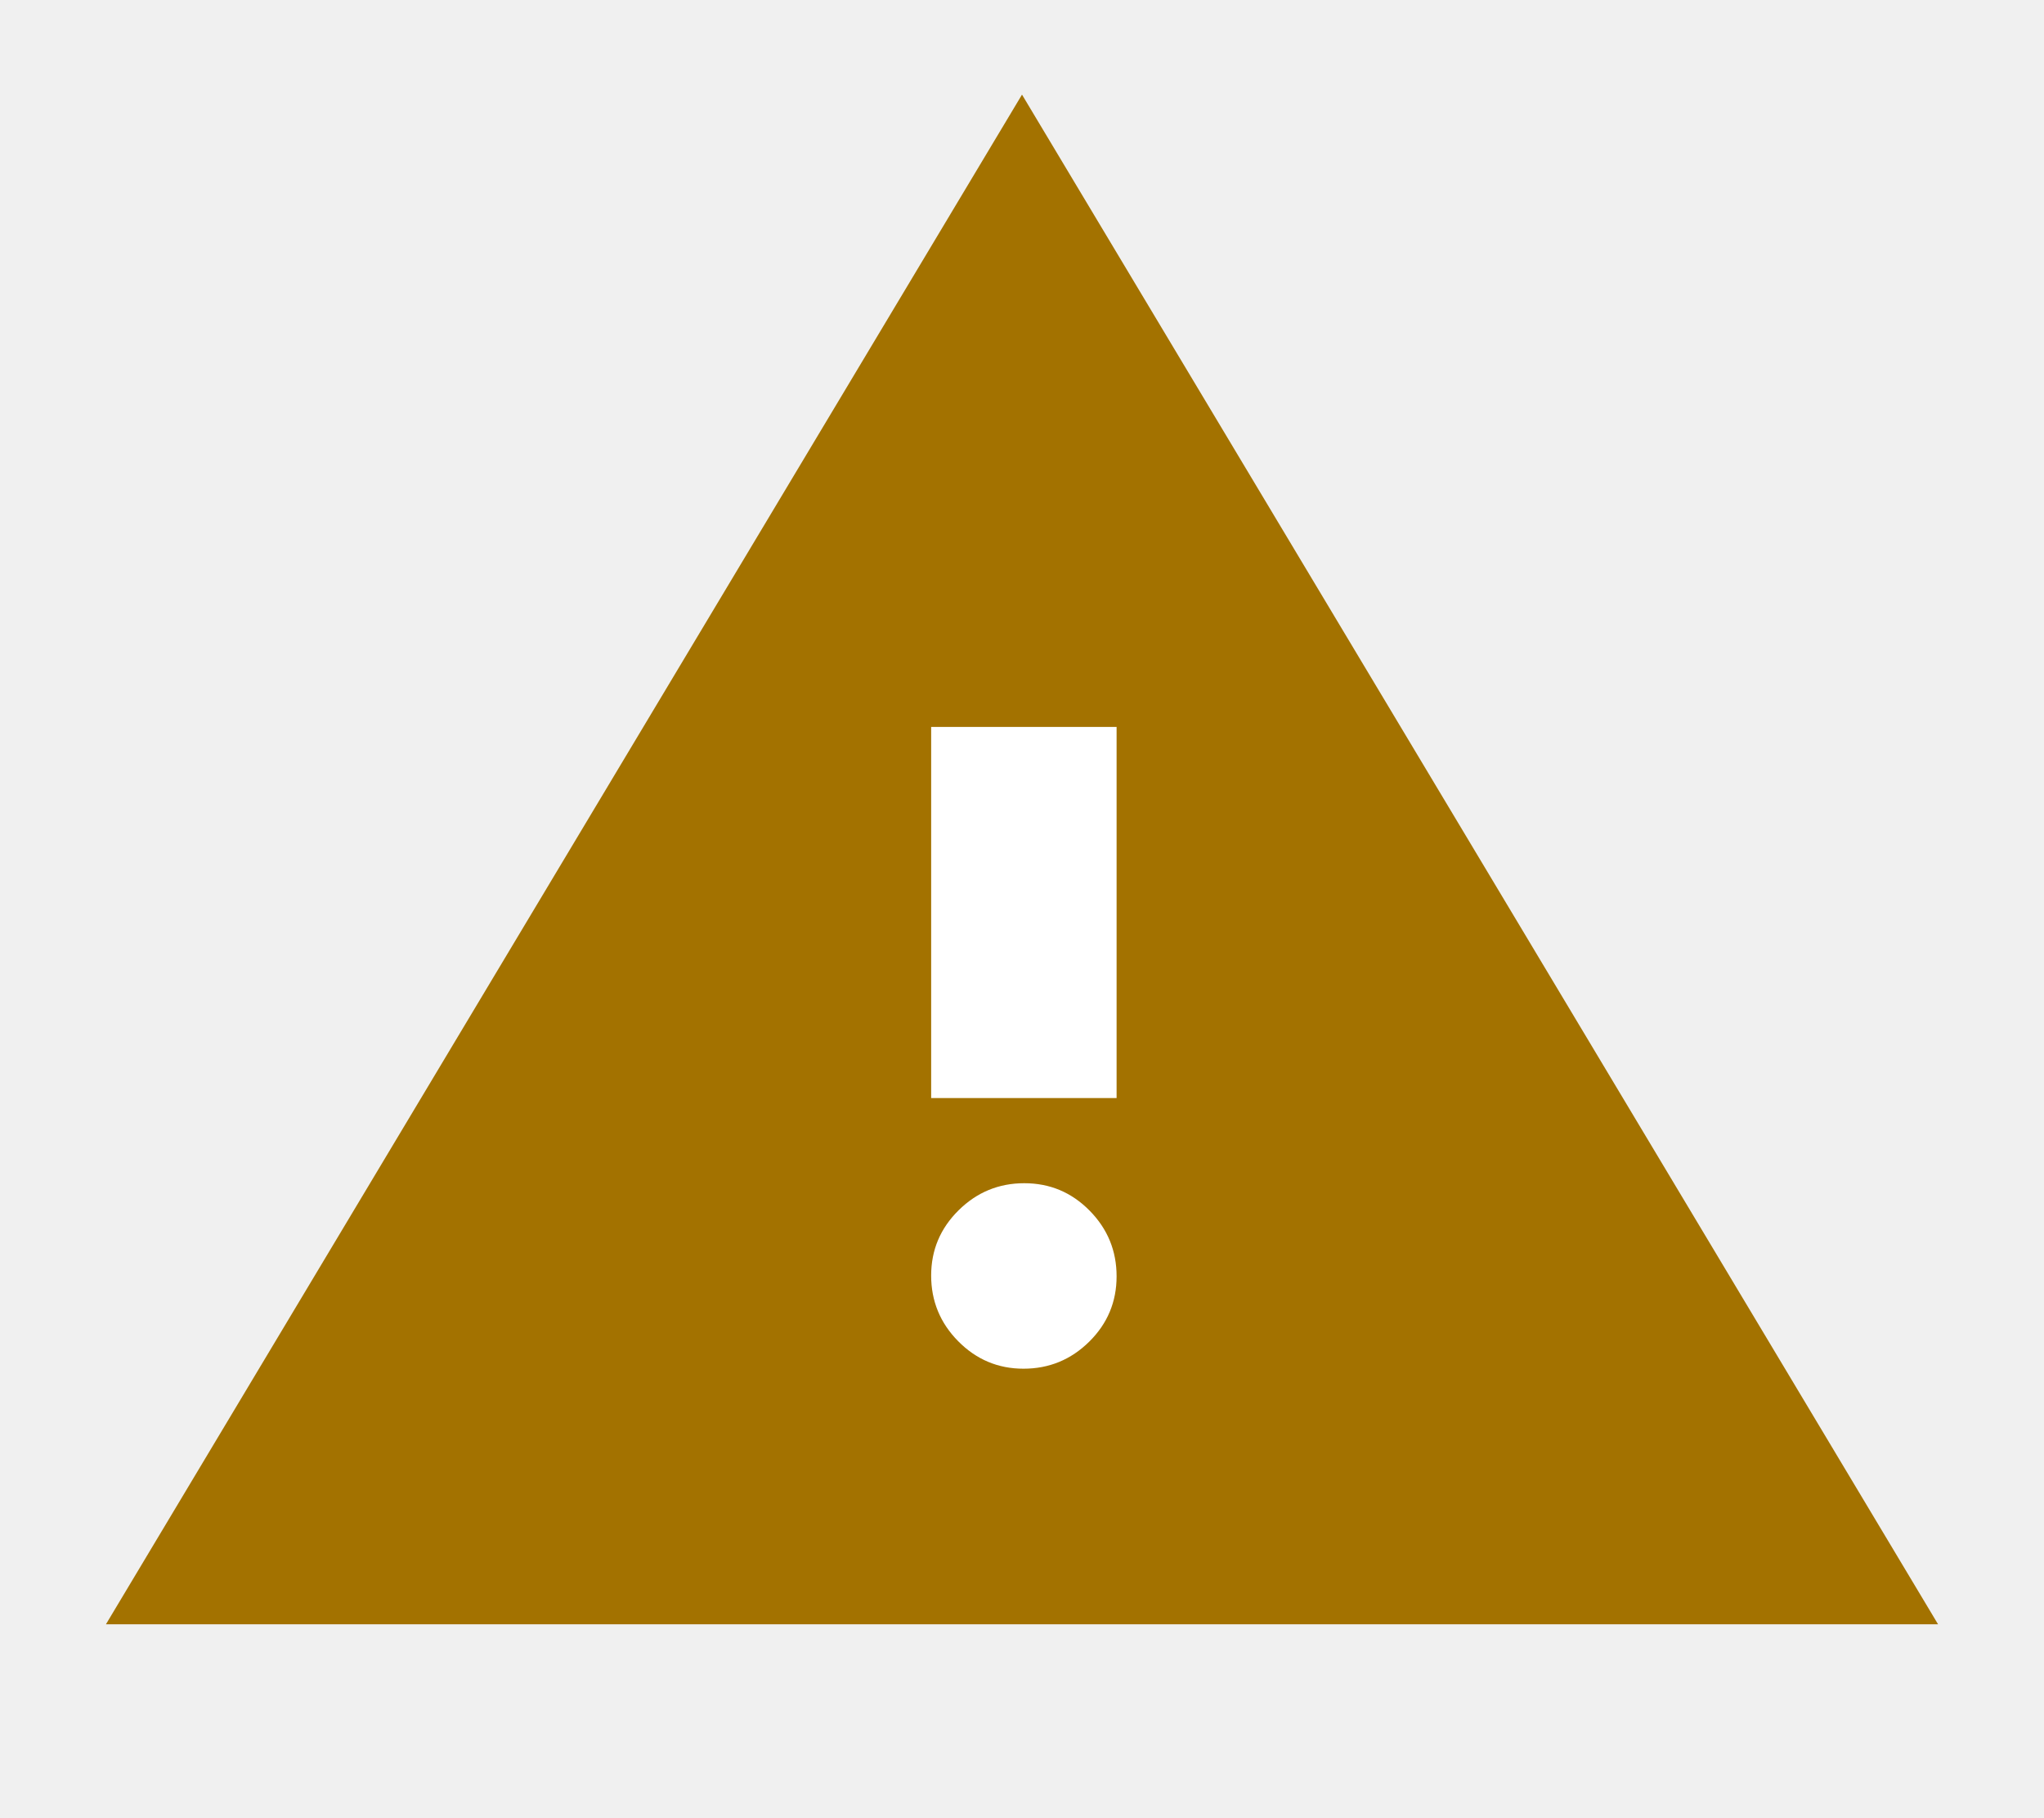
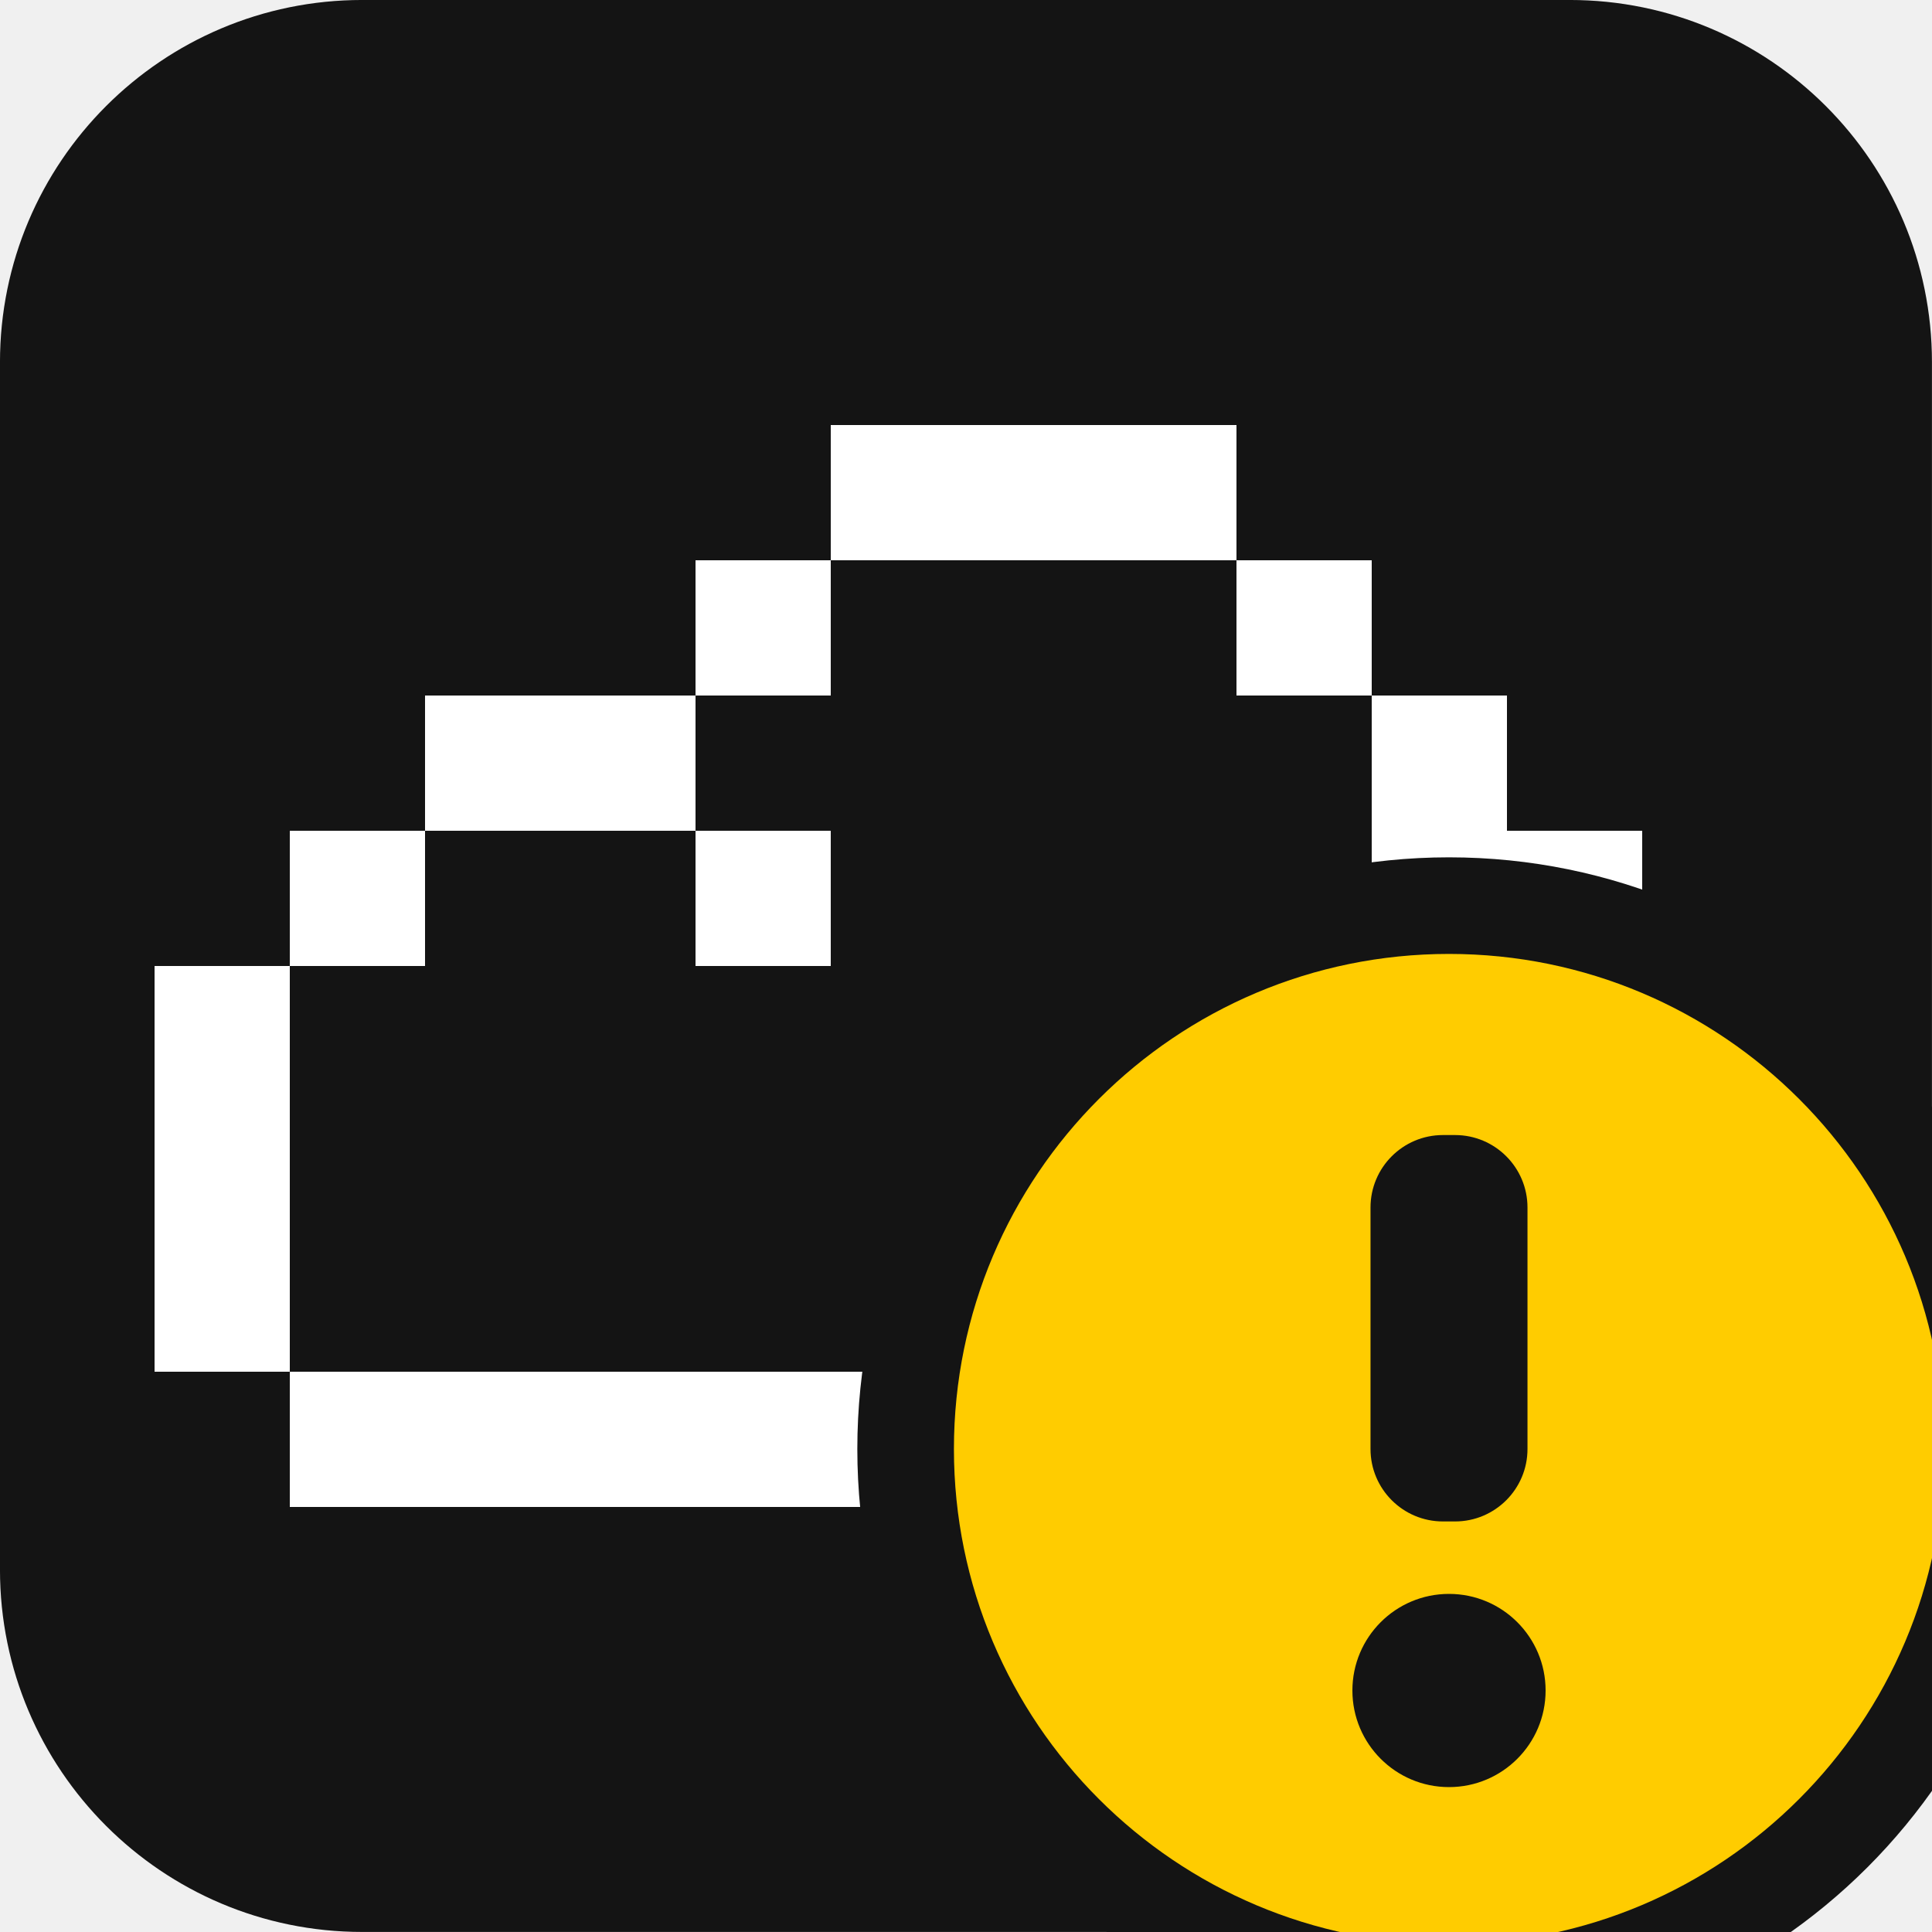
- <svg xmlns="http://www.w3.org/2000/svg" width="18" height="16" viewBox="0 0 18 16">
-   <g fill="none" transform="translate(1)">
-     <polygon fill="#A37200" fill-rule="evenodd" points="-.067 14.3 8 .833 16.067 14.3" />
-     <path fill="#FFF" d="M8.013,12.05 C8.238,12.05 8.431,11.971 8.592,11.812 C8.753,11.653 8.833,11.461 8.833,11.237 C8.833,11.012 8.754,10.819 8.595,10.658 C8.436,10.497 8.245,10.417 8.02,10.417 C7.796,10.417 7.603,10.496 7.442,10.655 C7.281,10.814 7.2,11.005 7.2,11.23 C7.2,11.454 7.279,11.647 7.438,11.808 C7.597,11.969 7.789,12.05 8.013,12.05 Z M7.2,9.667 L8.833,9.667 L8.833,6.4 L7.2,6.4 L7.2,9.667 Z" />
+ <svg xmlns="http://www.w3.org/2000/svg" width="16" height="16" viewBox="0 0 16 16">
+   <g transform="translate(1.28,1.28) scale(0.56)">
+     <rect x="-2.286" y="-2.286" width="28.571" height="28.571" rx="5.357" ry="5.357" fill="#141414" />
+     <g fill="#FFFFFF">
+       <path d="M22 10h-4v2h4v-2Zm2 2h-2v6h2v-6Zm-2 6H2v2h20v-2ZM2 12H0v6h2v-6Zm2-2H2v2h2v-2Zm4-2H4v2h4V8Zm8-4h-6v2h6V4Zm-6 2H8v2h2V6Zm0 4H8v2h2v-2Zm8-4h-2v2h2V6Z" />
+       <path d="M20 8h-2v4h2V8Zm-2 4h-2v2h2v-2Z" />
+     </g>
+   </g>
+   <circle cx="12" cy="12" r="4.9" fill="#141414" />
+   <circle cx="12" cy="12" r="4.1" fill="#FFCC00" />
+   <g fill="#141414">
+     <rect x="11.35" y="9.4" width="1.3" height="3.2" rx="0.6" />
+     <circle cx="12" cy="14" r="0.8" />
  </g>
</svg>
